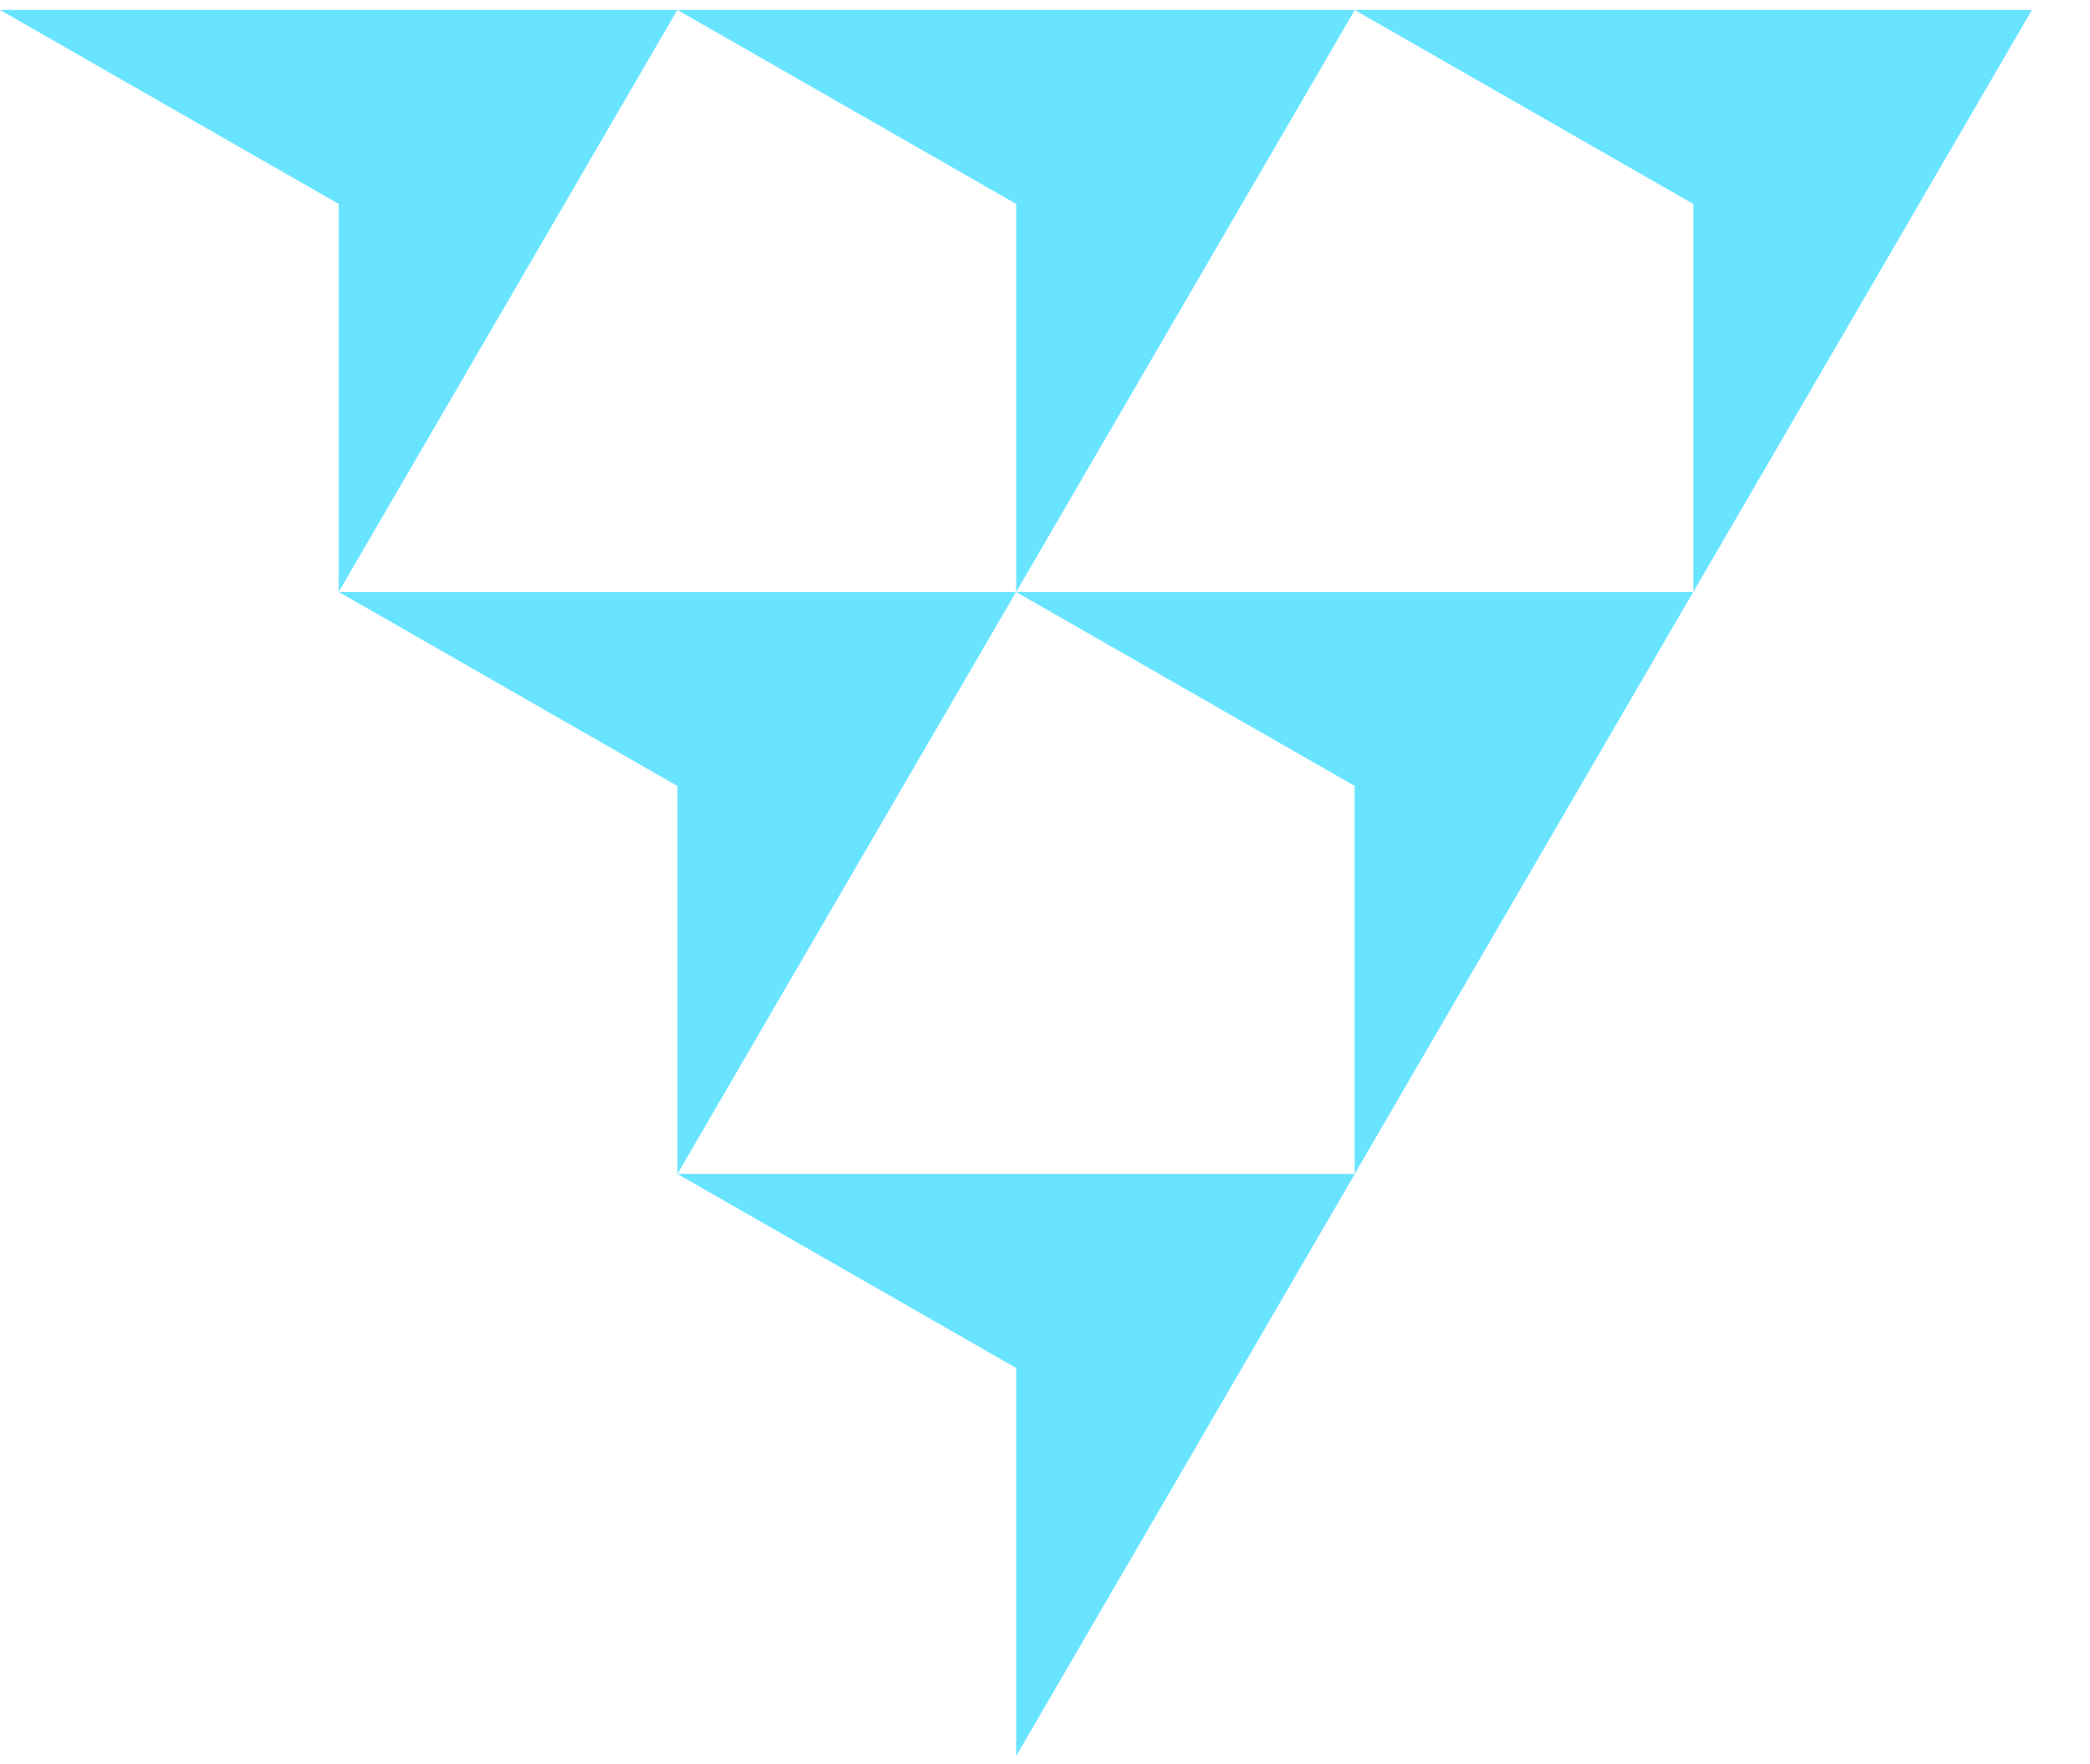
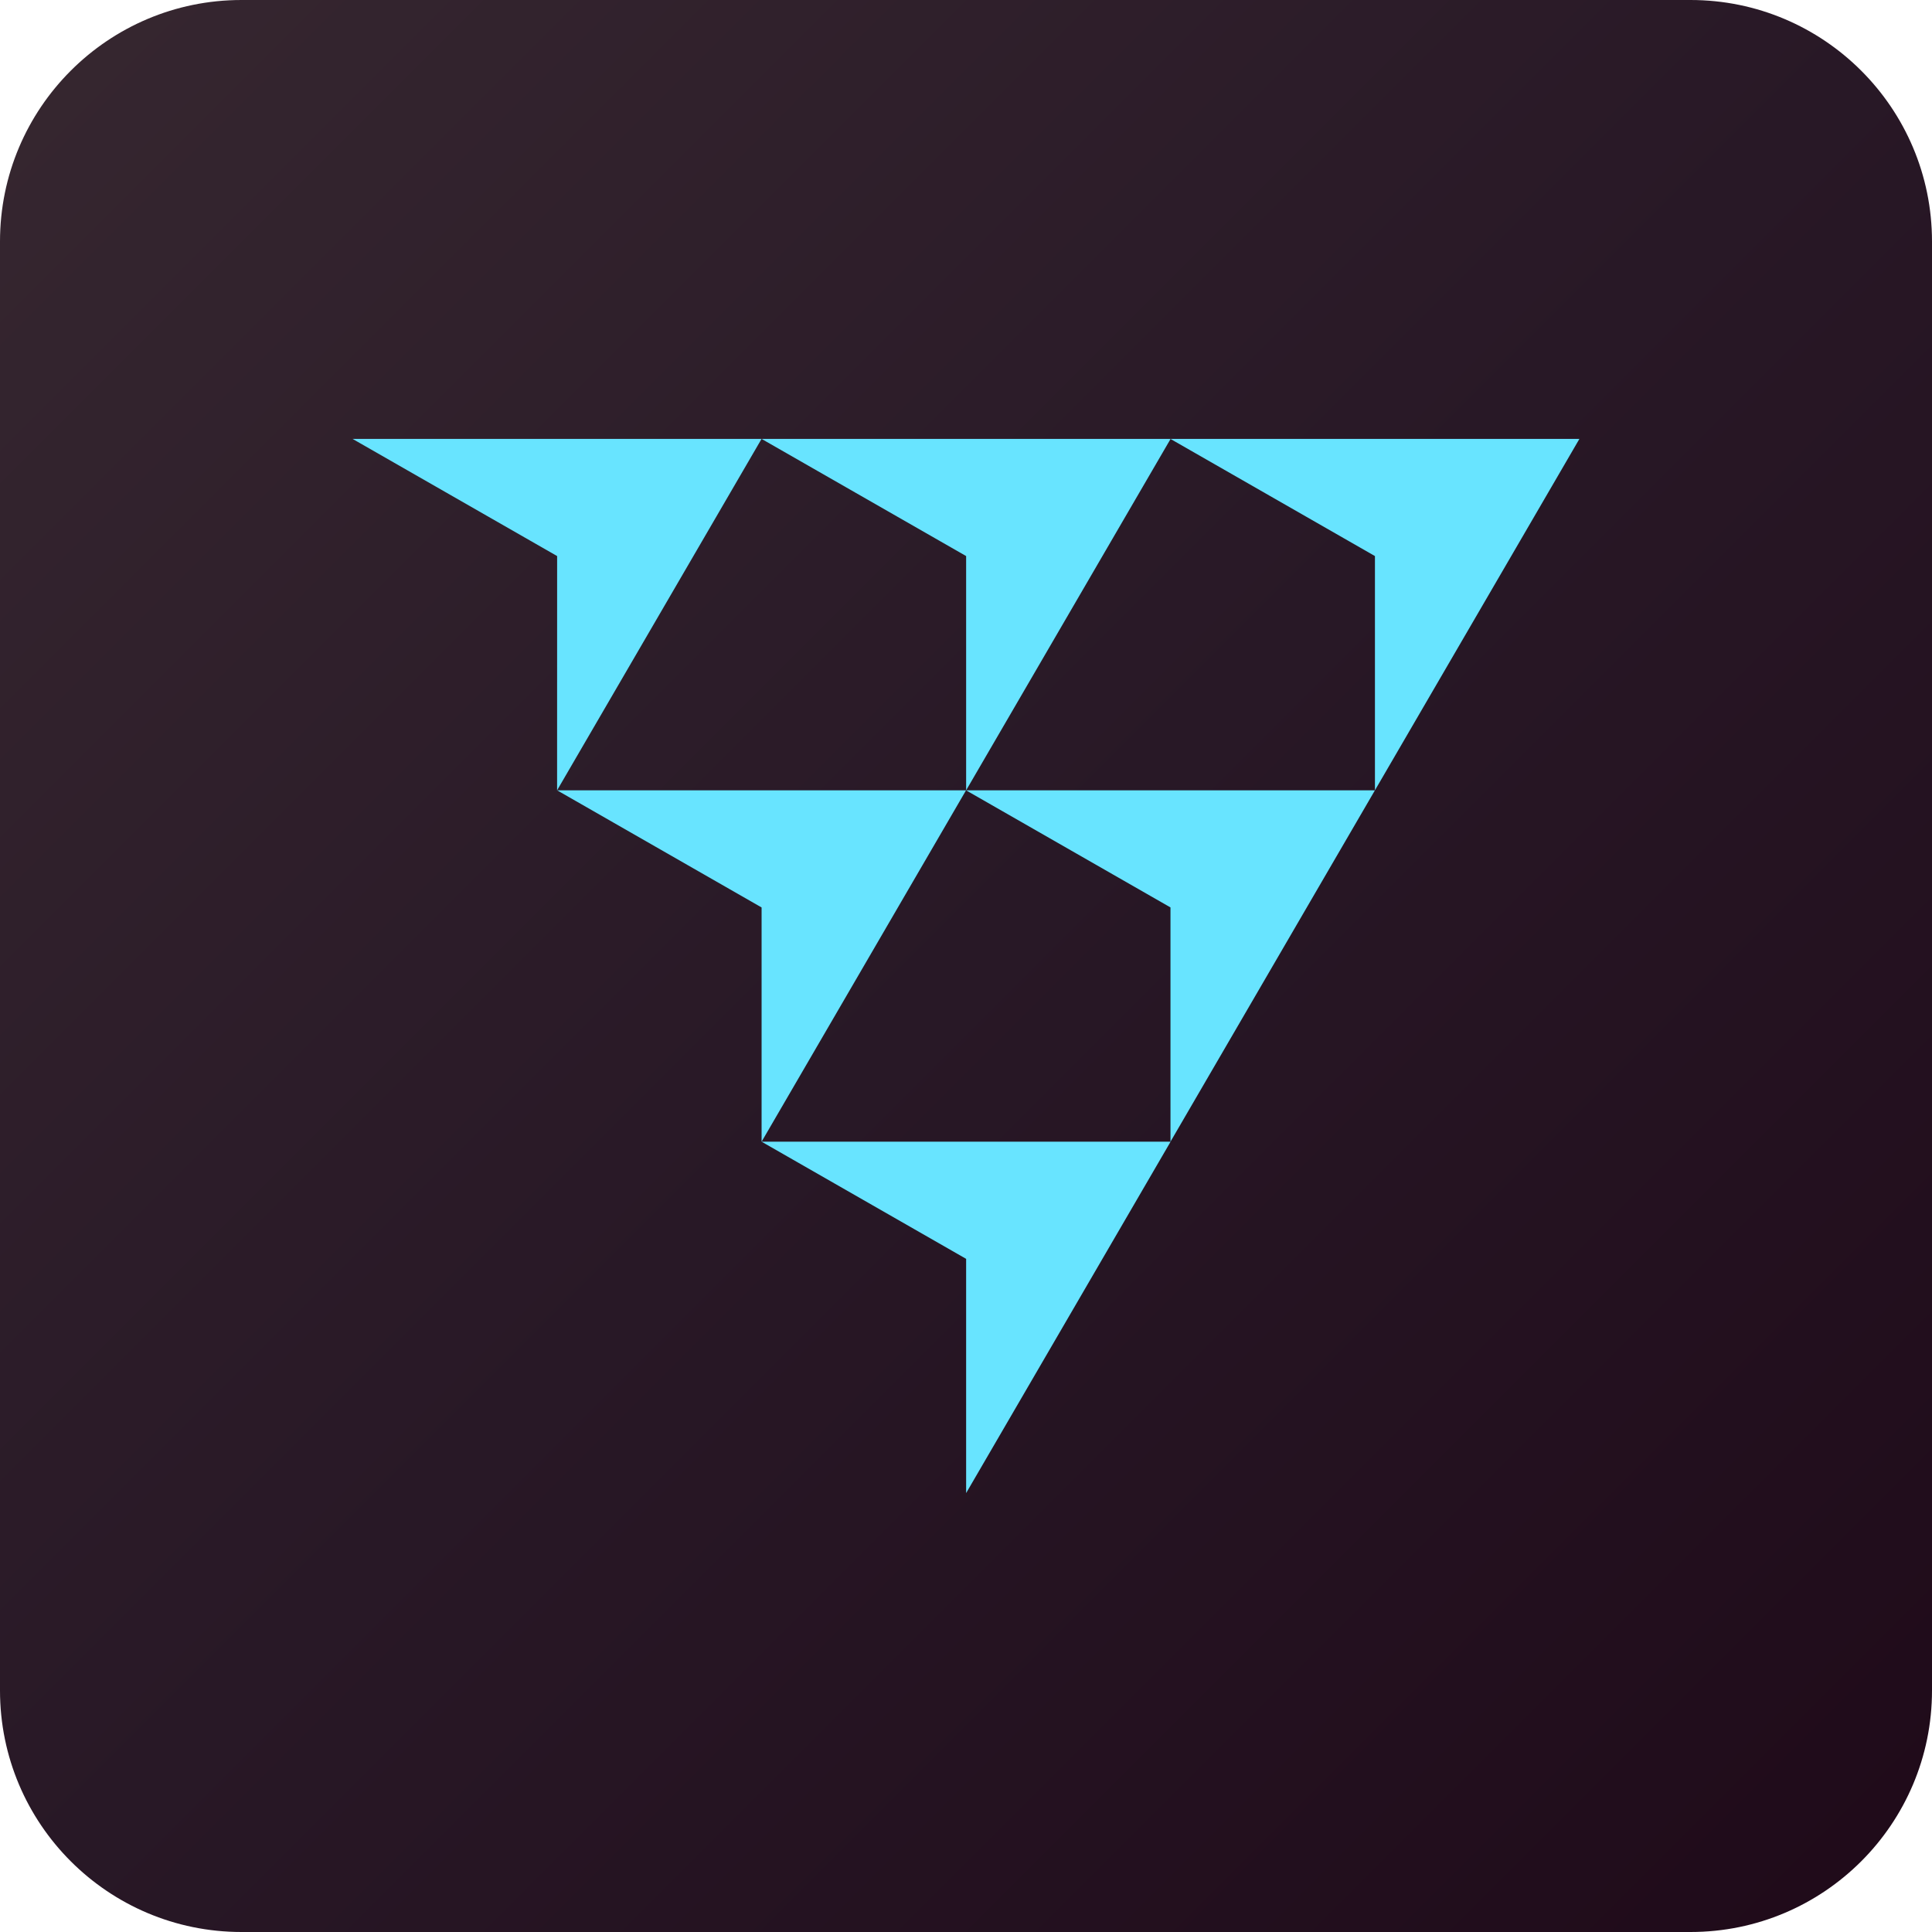
- <svg xmlns="http://www.w3.org/2000/svg" width="32" height="27" viewBox="0 0 32 27" fill="none">
-   <path fill-rule="evenodd" clip-rule="evenodd" d="M20.74 0.152H31.11L31.001 0.215L31.111 0.152L25.926 9.063L25.926 3.123L20.74 0.152Z" fill="#68E4FF" />
-   <path fill-rule="evenodd" clip-rule="evenodd" d="M5.186 9.063H15.556L15.447 9.126L15.557 9.063L10.372 17.974L10.372 12.034L5.186 9.063Z" fill="#68E4FF" />
-   <path fill-rule="evenodd" clip-rule="evenodd" d="M10.372 0.152H20.742L20.634 0.215L20.744 0.152L15.559 9.063L15.559 3.123L10.372 0.152Z" fill="#68E4FF" />
-   <path fill-rule="evenodd" clip-rule="evenodd" d="M15.556 9.063H25.926L25.926 9.063L20.741 17.974L20.741 12.033L15.556 9.063Z" fill="#68E4FF" />
-   <path fill-rule="evenodd" clip-rule="evenodd" d="M10.372 17.974H20.742L20.634 18.037L20.744 17.974L15.559 26.885L15.559 20.945L10.372 17.974Z" fill="#68E4FF" />
-   <path fill-rule="evenodd" clip-rule="evenodd" d="M0 0.152H10.37L10.261 0.215L10.371 0.152L5.186 9.063L5.187 3.123L0 0.152Z" fill="#68E4FF" />
+ <svg xmlns="http://www.w3.org/2000/svg" width="256" height="256" viewBox="0 0 32 32">
+   <defs>
+     <linearGradient id="plate" x1="0" y1="0" x2="32" y2="32" gradientUnits="userSpaceOnUse">
+       <stop offset="0" stop-color="#362730" />
+       <stop offset="0.5" stop-color="#281826" />
+       <stop offset="1" stop-color="#1F0A19" />
+     </linearGradient>
+   </defs>
+   <rect width="32" height="32" rx="4" fill="url(#plate)" />
+   <g transform="translate(5.84 7.1705) scale(0.653141)" fill="#68E4FF">
+     <path fill-rule="evenodd" clip-rule="evenodd" d="M20.74 0.152H31.11L31.001 0.215L31.111 0.152L25.926 9.063L25.926 3.123L20.74 0.152Z" />
+     <path fill-rule="evenodd" clip-rule="evenodd" d="M5.186 9.063H15.556L15.447 9.126L15.557 9.063L10.372 17.974L10.372 12.034L5.186 9.063Z" />
+     <path fill-rule="evenodd" clip-rule="evenodd" d="M10.372 0.152H20.742L20.634 0.215L20.744 0.152L15.559 9.063L15.559 3.123L10.372 0.152Z" />
+     <path fill-rule="evenodd" clip-rule="evenodd" d="M15.556 9.063H25.926L25.926 9.063L20.741 17.974L20.741 12.033L15.556 9.063Z" />
+     <path fill-rule="evenodd" clip-rule="evenodd" d="M10.372 17.974H20.742L20.634 18.037L20.744 17.974L15.559 26.885L15.559 20.945L10.372 17.974Z" />
+     <path fill-rule="evenodd" clip-rule="evenodd" d="M0 0.152H10.37L10.261 0.215L10.371 0.152L5.186 9.063L5.187 3.123L0 0.152Z" />
+   </g>
</svg>
